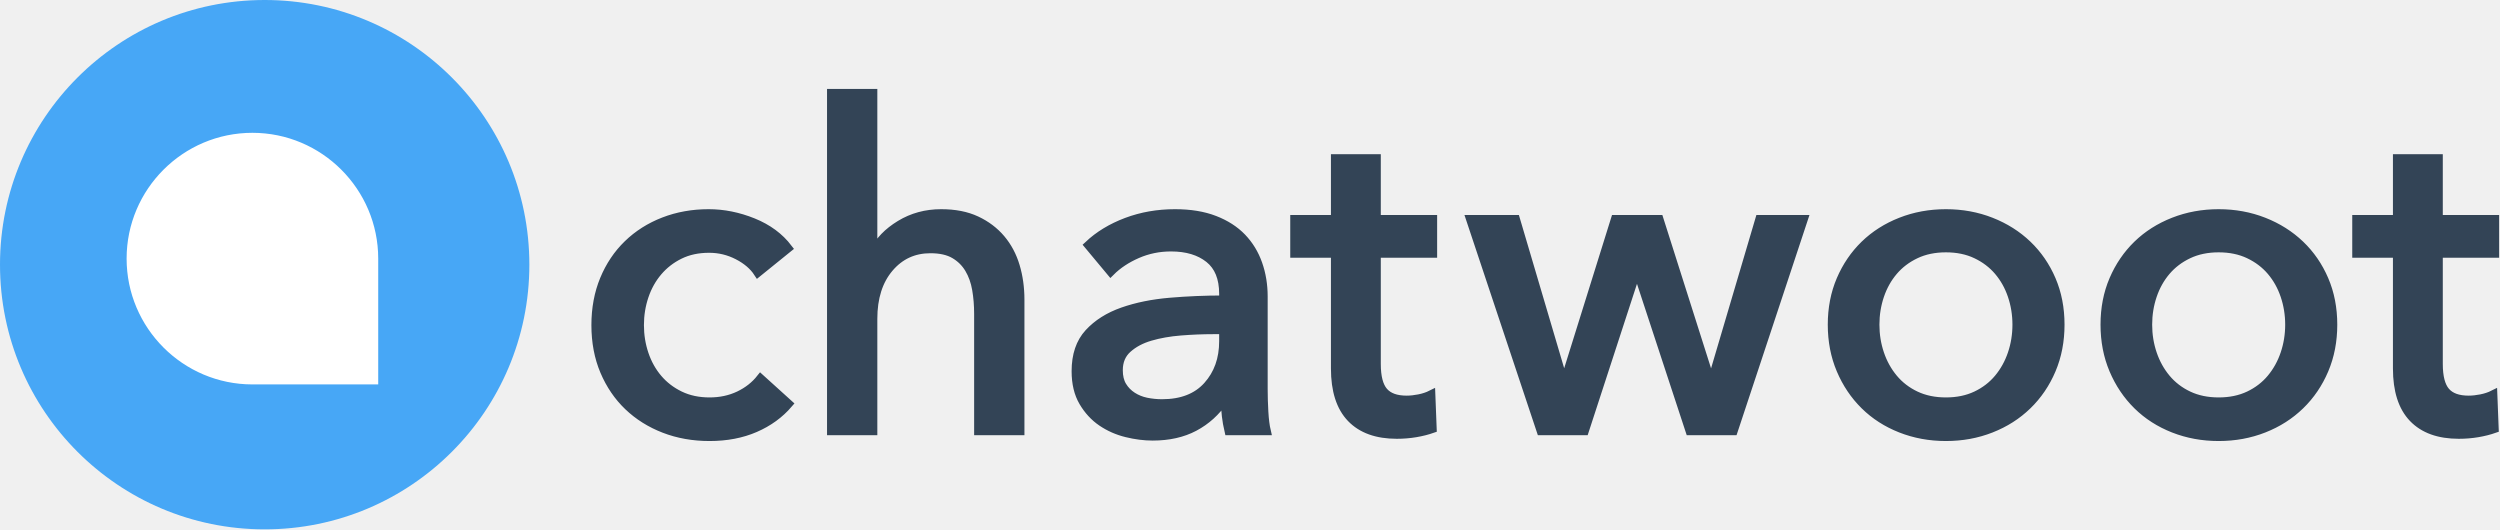
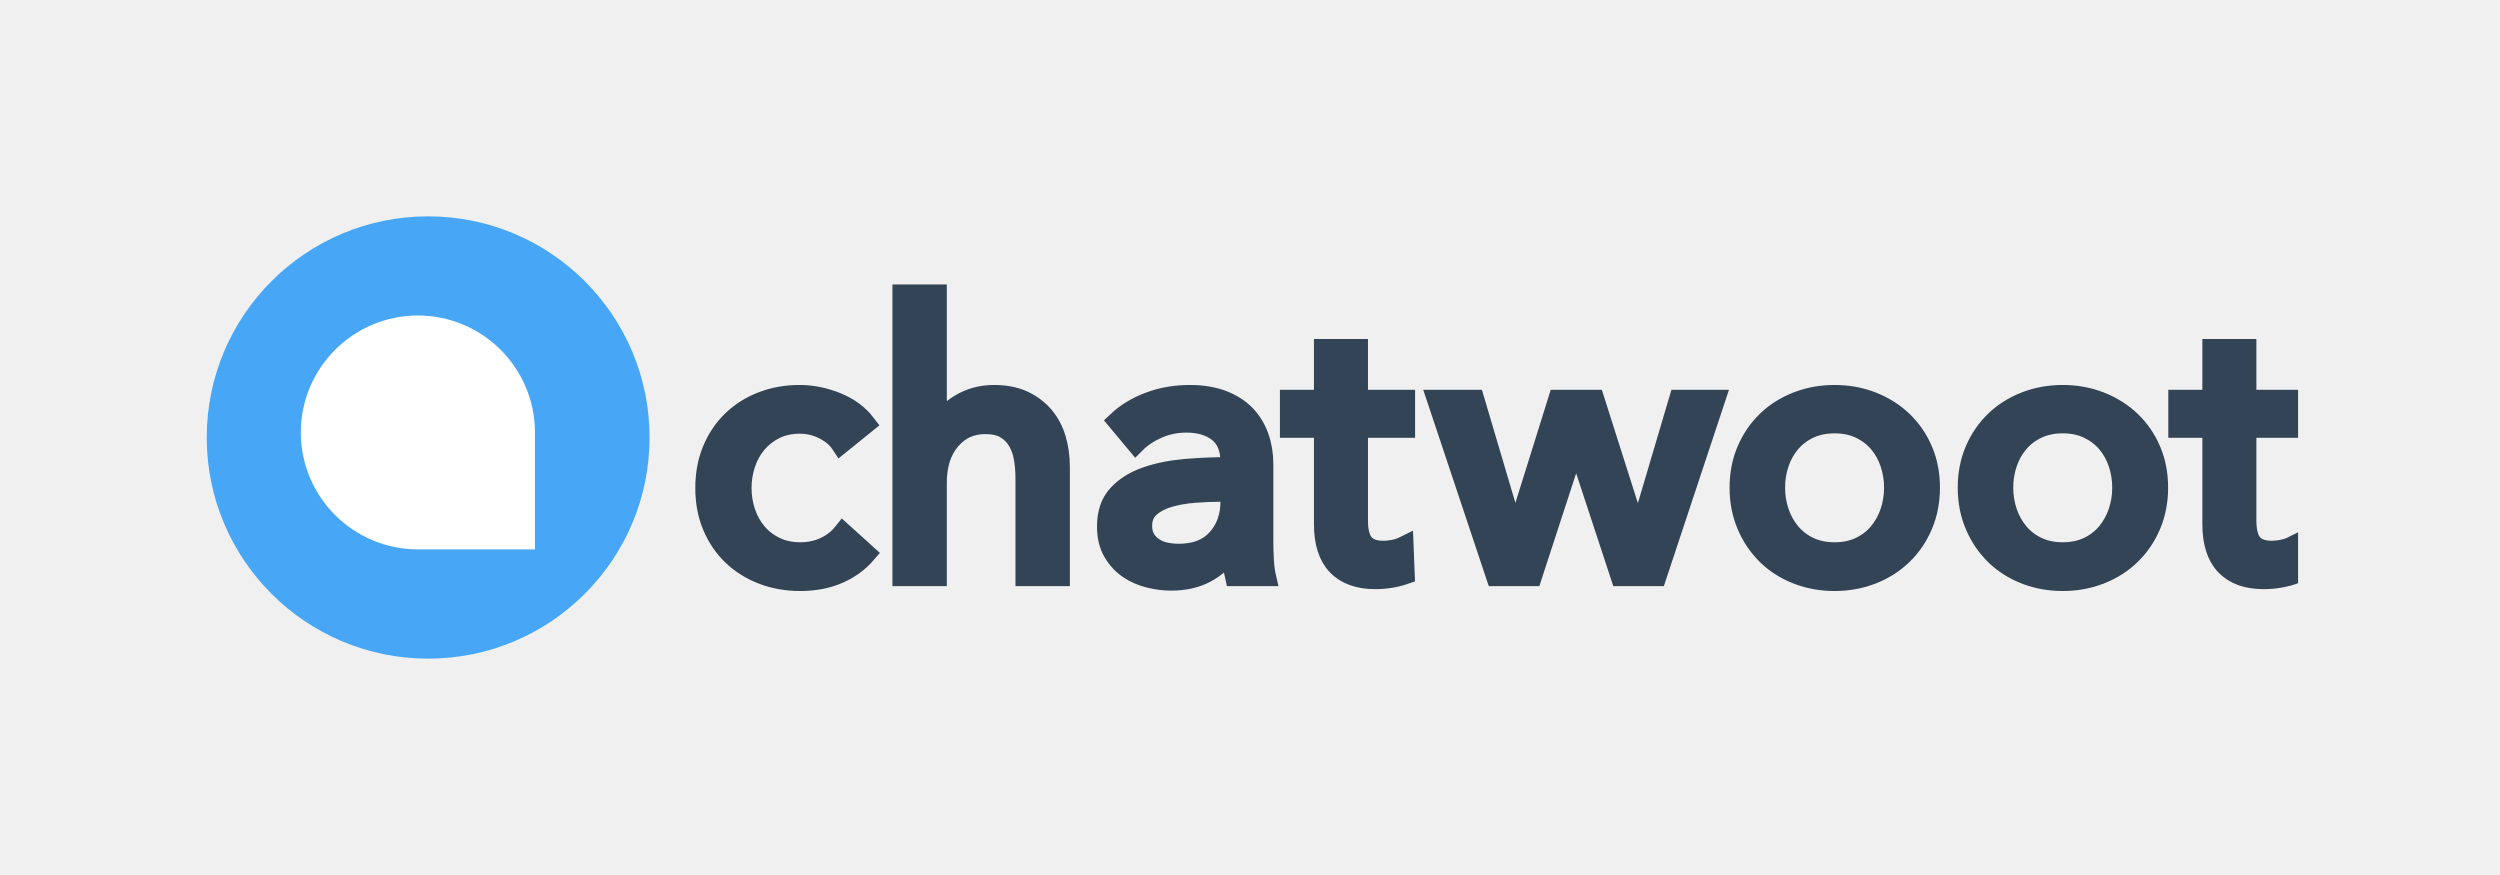
- <svg xmlns="http://www.w3.org/2000/svg" width="2418px" height="512px" viewBox="0 0 2418 512" version="1.1">
-   <g id="Long-form" stroke="none" stroke-width="1" fill="none" fill-rule="evenodd">
-     <g id="on_white" fill-rule="nonzero">
-       <g id="chatwoot_logo">
-         <circle id="Oval" fill="#47A7F6" cx="256" cy="256" r="256" />
-         <path d="M362.808,368.808 L244.123,368.808 C178.699,368.808 125.457,315.562 125.457,250.122 C125.457,184.703 178.699,131.457 244.124,131.457 C309.565,131.457 362.808,184.703 362.808,250.122 L362.808,368.808 Z" id="chat-icon" stroke="#FFFFFF" stroke-width="6" fill="#FFFFFF" />
-       </g>
-       <path d="M732.982,263.848 C728.658,257.217 722.171,251.667 713.522,247.198 C704.872,242.73 695.647,240.495 685.844,240.495 C675.177,240.495 665.735,242.513 657.518,246.55 C649.302,250.586 642.31,255.992 636.544,262.767 C630.778,269.542 626.381,277.398 623.354,286.336 C620.327,295.273 618.813,304.643 618.813,314.446 C618.813,324.248 620.327,333.618 623.354,342.555 C626.381,351.493 630.778,359.349 636.544,366.124 C642.31,372.899 649.374,378.305 657.735,382.341 C666.095,386.378 675.609,388.396 686.277,388.396 C696.656,388.396 706.098,386.378 714.603,382.341 C723.108,378.305 730.099,372.827 735.577,365.908 L762.822,390.558 C754.173,400.649 743.361,408.505 730.387,414.127 C717.414,419.749 702.71,422.56 686.277,422.56 C670.42,422.56 655.789,419.965 642.382,414.776 C628.976,409.586 617.372,402.307 607.569,392.937 C597.767,383.567 590.055,372.251 584.433,358.989 C578.811,345.727 576,330.879 576,314.446 C576,298.3 578.739,283.597 584.217,270.335 C589.695,257.073 597.335,245.685 607.137,236.171 C616.939,226.657 628.544,219.305 641.95,214.115 C655.356,208.926 669.843,206.331 685.412,206.331 C699.827,206.331 714.17,209.214 728.441,214.98 C742.713,220.746 754.028,229.107 762.389,240.063 L732.982,263.848 Z M845.421,243.09 C850.322,232.999 858.683,224.35 870.504,217.143 C882.324,209.935 895.586,206.331 910.29,206.331 C923.552,206.331 934.94,208.565 944.454,213.034 C953.968,217.503 961.896,223.485 968.239,230.981 C974.582,238.477 979.267,247.27 982.294,257.361 C985.321,267.452 986.835,278.263 986.835,289.795 L986.835,416.938 L946.184,416.938 L946.184,303.634 C946.184,295.273 945.535,287.345 944.238,279.849 C942.94,272.353 940.562,265.722 937.102,259.956 C933.643,254.19 928.958,249.577 923.047,246.117 C917.137,242.658 909.425,240.928 899.911,240.928 C883.766,240.928 870.504,247.054 860.125,259.307 C849.746,271.56 844.556,287.921 844.556,308.391 L844.556,416.938 L803.905,416.938 L803.905,90 L844.556,90 L844.556,243.09 L845.421,243.09 Z M1183.171,284.174 C1183.171,268.893 1178.558,257.577 1169.332,250.226 C1160.106,242.874 1147.853,239.198 1132.573,239.198 C1121.041,239.198 1110.157,241.432 1099.923,245.901 C1089.688,250.37 1081.111,256.064 1074.191,262.983 L1052.568,237.036 C1062.659,227.522 1074.984,220.026 1089.544,214.548 C1104.103,209.07 1119.743,206.331 1136.465,206.331 C1151.169,206.331 1163.926,208.421 1174.738,212.602 C1185.549,216.782 1194.415,222.476 1201.334,229.684 C1208.253,236.892 1213.443,245.396 1216.902,255.199 C1220.362,265.001 1222.092,275.524 1222.092,286.768 L1222.092,376.287 C1222.092,383.206 1222.308,390.486 1222.741,398.126 C1223.173,405.766 1223.966,412.037 1225.119,416.938 L1188.36,416.938 C1186.054,407.136 1184.9,397.333 1184.9,387.531 L1183.603,387.531 C1176.107,398.487 1166.665,406.991 1155.277,413.046 C1143.889,419.1 1130.411,422.128 1114.842,422.128 C1106.77,422.128 1098.337,421.046 1089.544,418.884 C1080.75,416.722 1072.75,413.19 1065.542,408.289 C1058.334,403.388 1052.352,396.901 1047.595,388.828 C1042.838,380.756 1040.46,370.809 1040.46,358.989 C1040.46,343.42 1044.64,331.095 1053.001,322.014 C1061.362,312.932 1072.317,306.013 1085.868,301.256 C1099.418,296.499 1114.698,293.399 1131.708,291.958 C1148.718,290.516 1165.872,289.795 1183.171,289.795 L1183.171,284.174 Z M1173.224,319.203 C1163.133,319.203 1152.682,319.635 1141.871,320.5 C1131.059,321.365 1121.257,323.095 1112.464,325.689 C1103.67,328.284 1096.391,332.176 1090.625,337.366 C1084.859,342.555 1081.976,349.475 1081.976,358.124 C1081.976,364.178 1083.201,369.224 1085.651,373.26 C1088.102,377.296 1091.345,380.612 1095.382,383.206 C1099.418,385.801 1103.887,387.603 1108.788,388.612 C1113.689,389.621 1118.734,390.126 1123.924,390.126 C1142.952,390.126 1157.584,384.432 1167.818,373.044 C1178.053,361.655 1183.171,347.312 1183.171,330.014 L1183.171,319.203 L1173.224,319.203 Z M1385.993,245.252 L1331.504,245.252 L1331.504,352.069 C1331.504,364.467 1333.81,373.332 1338.423,378.666 C1343.036,383.999 1350.388,386.666 1360.478,386.666 C1364.226,386.666 1368.263,386.234 1372.587,385.369 C1376.912,384.504 1380.804,383.206 1384.264,381.477 L1385.561,414.776 C1380.66,416.506 1375.254,417.875 1369.344,418.884 C1363.433,419.893 1357.307,420.398 1350.964,420.398 C1331.648,420.398 1316.872,415.064 1306.637,404.397 C1296.402,393.729 1291.285,377.729 1291.285,356.394 L1291.285,245.252 L1251.931,245.252 L1251.931,211.953 L1291.285,211.953 L1291.285,153.139 L1331.504,153.139 L1331.504,211.953 L1385.993,211.953 L1385.993,245.252 Z M1466.078,211.953 L1512.351,368.503 L1513.216,368.503 L1562.083,211.953 L1604.897,211.953 L1654.629,368.503 L1655.494,368.503 L1701.767,211.953 L1744.581,211.953 L1676.685,416.938 L1634.304,416.938 L1583.706,262.983 L1582.841,262.983 L1532.676,416.938 L1490.295,416.938 L1421.967,211.953 L1466.078,211.953 Z M1992.811,314.013 C1992.811,329.87 1990,344.429 1984.378,357.691 C1978.756,370.953 1970.972,382.413 1961.026,392.072 C1951.079,401.73 1939.331,409.226 1925.78,414.56 C1912.23,419.893 1897.671,422.56 1882.102,422.56 C1866.534,422.56 1851.974,419.893 1838.424,414.56 C1824.873,409.226 1813.197,401.73 1803.395,392.072 C1793.592,382.413 1785.88,370.953 1780.258,357.691 C1774.636,344.429 1771.825,329.87 1771.825,314.013 C1771.825,298.156 1774.636,283.669 1780.258,270.551 C1785.88,257.433 1793.592,246.117 1803.395,236.603 C1813.197,227.089 1824.873,219.665 1838.424,214.332 C1851.974,208.998 1866.534,206.331 1882.102,206.331 C1897.671,206.331 1912.23,208.998 1925.78,214.332 C1939.331,219.665 1951.079,227.089 1961.026,236.603 C1970.972,246.117 1978.756,257.433 1984.378,270.551 C1990,283.669 1992.811,298.156 1992.811,314.013 Z M1950.43,314.013 C1950.43,304.211 1948.917,294.841 1945.89,285.903 C1942.862,276.966 1938.466,269.11 1932.7,262.334 C1926.934,255.559 1919.798,250.154 1911.293,246.117 C1902.788,242.081 1893.058,240.063 1882.102,240.063 C1871.146,240.063 1861.416,242.081 1852.911,246.117 C1844.406,250.154 1837.271,255.559 1831.505,262.334 C1825.738,269.11 1821.342,276.966 1818.315,285.903 C1815.287,294.841 1813.774,304.211 1813.774,314.013 C1813.774,323.816 1815.287,333.185 1818.315,342.123 C1821.342,351.06 1825.738,358.989 1831.505,365.908 C1837.271,372.827 1844.406,378.305 1852.911,382.341 C1861.416,386.378 1871.146,388.396 1882.102,388.396 C1893.058,388.396 1902.788,386.378 1911.293,382.341 C1919.798,378.305 1926.934,372.827 1932.7,365.908 C1938.466,358.989 1942.862,351.06 1945.89,342.123 C1948.917,333.185 1950.43,323.816 1950.43,314.013 Z M2256.611,314.013 C2256.611,329.87 2253.8,344.429 2248.178,357.691 C2242.556,370.953 2234.771,382.413 2224.825,392.072 C2214.878,401.73 2203.13,409.226 2189.58,414.56 C2176.029,419.893 2161.47,422.56 2145.901,422.56 C2130.333,422.56 2115.774,419.893 2102.223,414.56 C2088.673,409.226 2076.996,401.73 2067.194,392.072 C2057.392,382.413 2049.68,370.953 2044.058,357.691 C2038.436,344.429 2035.625,329.87 2035.625,314.013 C2035.625,298.156 2038.436,283.669 2044.058,270.551 C2049.68,257.433 2057.392,246.117 2067.194,236.603 C2076.996,227.089 2088.673,219.665 2102.223,214.332 C2115.774,208.998 2130.333,206.331 2145.901,206.331 C2161.47,206.331 2176.029,208.998 2189.58,214.332 C2203.13,219.665 2214.878,227.089 2224.825,236.603 C2234.771,246.117 2242.556,257.433 2248.178,270.551 C2253.8,283.669 2256.611,298.156 2256.611,314.013 Z M2214.23,314.013 C2214.23,304.211 2212.716,294.841 2209.689,285.903 C2206.662,276.966 2202.265,269.11 2196.499,262.334 C2190.733,255.559 2183.597,250.154 2175.092,246.117 C2166.587,242.081 2156.857,240.063 2145.901,240.063 C2134.946,240.063 2125.215,242.081 2116.71,246.117 C2108.205,250.154 2101.07,255.559 2095.304,262.334 C2089.538,269.11 2085.141,276.966 2082.114,285.903 C2079.087,294.841 2077.573,304.211 2077.573,314.013 C2077.573,323.816 2079.087,333.185 2082.114,342.123 C2085.141,351.06 2089.538,358.989 2095.304,365.908 C2101.07,372.827 2108.205,378.305 2116.71,382.341 C2125.215,386.378 2134.946,388.396 2145.901,388.396 C2156.857,388.396 2166.587,386.378 2175.092,382.341 C2183.597,378.305 2190.733,372.827 2196.499,365.908 C2202.265,358.989 2206.662,351.06 2209.689,342.123 C2212.716,333.185 2214.23,323.816 2214.23,314.013 Z M2413.16,245.252 L2358.671,245.252 L2358.671,352.069 C2358.671,364.467 2360.977,373.332 2365.59,378.666 C2370.203,383.999 2377.554,386.666 2387.645,386.666 C2391.393,386.666 2395.429,386.234 2399.754,385.369 C2404.079,384.504 2407.971,383.206 2411.43,381.477 L2412.728,414.776 C2407.827,416.506 2402.421,417.875 2396.511,418.884 C2390.6,419.893 2384.474,420.398 2378.131,420.398 C2358.815,420.398 2344.039,415.064 2333.804,404.397 C2323.569,393.729 2318.452,377.729 2318.452,356.394 L2318.452,245.252 L2279.098,245.252 L2279.098,211.953 L2318.452,211.953 L2318.452,153.139 L2358.671,153.139 L2358.671,211.953 L2413.16,211.953 L2413.16,245.252 Z" id="chatwoot_text_black" stroke="#334456" stroke-width="8" fill="#334456" />
-     </g>
+ <svg xmlns="http://www.w3.org/2000/svg" width="520" height="182" viewBox="0 0 520 182" fill="none">
+   <g clip-path="url(#clip0_2387_1784)">
+     <path d="M89.055 137C114.49 137 135.109 116.405 135.109 91C135.109 65.595 114.49 45 89.055 45C63.619 45 43 65.595 43 91C43 116.405 63.619 137 89.055 137Z" fill="#47A7F6" />
+     <path d="M108.269 111.27H86.918C75.148 111.27 65.57 101.703 65.57 89.944C65.57 78.189 75.148 68.621 86.918 68.621C98.691 68.621 108.269 78.189 108.269 89.944V111.27Z" fill="white" stroke="white" stroke-width="6" />
+     <path d="M174.864 92.41C174.086 91.219 172.919 90.221 171.363 89.418C169.807 88.615 168.147 88.214 166.384 88.214C164.465 88.214 162.766 88.577 161.288 89.302C159.81 90.027 158.552 90.999 157.515 92.216C156.477 93.433 155.686 94.845 155.142 96.451C154.597 98.057 154.325 99.741 154.325 101.502C154.325 103.263 154.597 104.947 155.142 106.553C155.686 108.159 156.477 109.571 157.515 110.788C158.552 112.005 159.823 112.977 161.327 113.702C162.831 114.427 164.543 114.79 166.462 114.79C168.329 114.79 170.028 114.427 171.558 113.702C173.088 112.977 174.345 111.992 175.331 110.749L180.232 115.178C178.676 116.992 176.731 118.403 174.397 119.413C172.063 120.424 169.418 120.929 166.462 120.929C163.609 120.929 160.977 120.463 158.565 119.53C156.153 118.598 154.066 117.289 152.302 115.606C150.539 113.922 149.151 111.889 148.14 109.506C147.129 107.123 146.623 104.455 146.623 101.502C146.623 98.601 147.116 95.959 148.101 93.576C149.086 91.193 150.461 89.147 152.224 87.437C153.988 85.727 156.075 84.406 158.487 83.474C160.899 82.541 163.505 82.075 166.306 82.075C168.899 82.075 171.48 82.593 174.047 83.629C176.615 84.665 178.65 86.168 180.154 88.136L174.864 92.41ZM195.092 88.68C195.974 86.867 197.478 85.313 199.604 84.018C201.731 82.723 204.117 82.075 206.762 82.075C209.148 82.075 211.196 82.477 212.908 83.28C214.62 84.083 216.046 85.157 217.187 86.504C218.328 87.851 219.171 89.431 219.715 91.245C220.26 93.058 220.532 95 220.532 97.073V119.919H213.219V99.559C213.219 98.057 213.102 96.632 212.869 95.285C212.636 93.938 212.208 92.747 211.585 91.711C210.963 90.675 210.12 89.846 209.057 89.224C207.994 88.603 206.606 88.292 204.895 88.292C201.99 88.292 199.604 89.392 197.737 91.594C195.87 93.796 194.936 96.736 194.936 100.414V119.919H187.623V61.172H194.936V88.68H195.092ZM255.853 96.062C255.853 93.317 255.023 91.283 253.364 89.962C251.704 88.641 249.5 87.981 246.751 87.981C244.676 87.981 242.718 88.382 240.877 89.185C239.036 89.988 237.493 91.011 236.248 92.255L232.358 87.592C234.173 85.883 236.39 84.536 239.01 83.552C241.629 82.567 244.443 82.075 247.451 82.075C250.096 82.075 252.391 82.451 254.336 83.202C256.281 83.953 257.876 84.976 259.121 86.271C260.366 87.566 261.299 89.095 261.922 90.856C262.544 92.617 262.855 94.508 262.855 96.529V112.614C262.855 113.857 262.894 115.165 262.972 116.538C263.05 117.911 263.192 119.038 263.4 119.919H256.787C256.372 118.157 256.164 116.396 256.164 114.634H255.931C254.583 116.603 252.884 118.131 250.835 119.219C248.786 120.307 246.362 120.851 243.561 120.851C242.109 120.851 240.592 120.657 239.01 120.268C237.428 119.88 235.988 119.245 234.692 118.364C233.395 117.484 232.319 116.318 231.463 114.868C230.607 113.417 230.179 111.63 230.179 109.506C230.179 106.708 230.932 104.494 232.436 102.862C233.94 101.23 235.911 99.987 238.348 99.132C240.786 98.277 243.535 97.72 246.595 97.461C249.655 97.202 252.741 97.073 255.853 97.073V96.062ZM254.064 102.357C252.249 102.357 250.368 102.434 248.423 102.59C246.478 102.745 244.715 103.056 243.133 103.522C241.551 103.989 240.242 104.688 239.204 105.62C238.167 106.553 237.648 107.796 237.648 109.35C237.648 110.438 237.869 111.345 238.31 112.07C238.75 112.795 239.334 113.391 240.06 113.857C240.786 114.324 241.59 114.647 242.472 114.829C243.354 115.01 244.261 115.101 245.195 115.101C248.618 115.101 251.25 114.078 253.091 112.031C254.933 109.985 255.853 107.408 255.853 104.299V102.357H254.064ZM292.341 89.069H282.539V108.262C282.539 110.49 282.953 112.083 283.783 113.041C284.613 114 285.936 114.479 287.751 114.479C288.425 114.479 289.151 114.401 289.929 114.246C290.707 114.091 291.408 113.857 292.03 113.547L292.263 119.53C291.382 119.841 290.409 120.087 289.346 120.268C288.283 120.45 287.181 120.54 286.039 120.54C282.564 120.54 279.906 119.582 278.065 117.665C276.224 115.748 275.303 112.873 275.303 109.04V89.069H268.223V83.085H275.303V72.517H282.539V83.085H292.341V89.069ZM306.748 83.085L315.073 111.215H315.229L324.02 83.085H331.722L340.669 111.215H340.825L349.149 83.085H356.851L344.637 119.919H337.012L327.91 92.255H327.754L318.73 119.919H311.105L298.813 83.085H306.748ZM401.508 101.424C401.508 104.274 401.003 106.89 399.991 109.273C398.98 111.656 397.579 113.715 395.79 115.45C394.001 117.186 391.887 118.533 389.449 119.491C387.012 120.45 384.392 120.929 381.592 120.929C378.791 120.929 376.172 120.45 373.734 119.491C371.296 118.533 369.196 117.186 367.432 115.45C365.669 113.715 364.281 111.656 363.27 109.273C362.258 106.89 361.753 104.274 361.753 101.424C361.753 98.575 362.258 95.972 363.27 93.615C364.281 91.257 365.669 89.224 367.432 87.515C369.196 85.805 371.296 84.471 373.734 83.513C376.172 82.554 378.791 82.075 381.592 82.075C384.392 82.075 387.012 82.554 389.449 83.513C391.887 84.471 394.001 85.805 395.79 87.515C397.579 89.224 398.98 91.257 399.991 93.615C401.003 95.972 401.508 98.575 401.508 101.424ZM393.884 101.424C393.884 99.663 393.612 97.979 393.067 96.373C392.522 94.767 391.731 93.356 390.694 92.138C389.657 90.921 388.373 89.95 386.843 89.224C385.313 88.499 383.562 88.136 381.592 88.136C379.621 88.136 377.87 88.499 376.34 89.224C374.81 89.95 373.526 90.921 372.489 92.138C371.452 93.356 370.661 94.767 370.116 96.373C369.572 97.979 369.299 99.663 369.299 101.424C369.299 103.186 369.572 104.869 370.116 106.475C370.661 108.081 371.452 109.506 372.489 110.749C373.526 111.992 374.81 112.977 376.34 113.702C377.87 114.427 379.621 114.79 381.592 114.79C383.562 114.79 385.313 114.427 386.843 113.702C388.373 112.977 389.657 111.992 390.694 110.749C391.731 109.506 392.522 108.081 393.067 106.475C393.612 104.869 393.884 103.186 393.884 101.424ZM448.966 101.424C448.966 104.274 448.46 106.89 447.449 109.273C446.437 111.656 445.037 113.715 443.248 115.45C441.458 117.186 439.345 118.533 436.907 119.491C434.469 120.45 431.85 120.929 429.049 120.929C426.248 120.929 423.629 120.45 421.192 119.491C418.754 118.533 416.653 117.186 414.89 115.45C413.126 113.715 411.739 111.656 410.727 109.273C409.716 106.89 409.21 104.274 409.21 101.424C409.21 98.575 409.716 95.972 410.727 93.615C411.739 91.257 413.126 89.224 414.89 87.515C416.653 85.805 418.754 84.471 421.192 83.513C423.629 82.554 426.248 82.075 429.049 82.075C431.85 82.075 434.469 82.554 436.907 83.513C439.345 84.471 441.458 85.805 443.248 87.515C445.037 89.224 446.437 91.257 447.449 93.615C448.46 95.972 448.966 98.575 448.966 101.424ZM441.342 101.424C441.342 99.663 441.069 97.979 440.525 96.373C439.98 94.767 439.189 93.356 438.152 92.138C437.114 90.921 435.831 89.95 434.301 89.224C432.771 88.499 431.02 88.136 429.049 88.136C427.078 88.136 425.328 88.499 423.798 89.224C422.268 89.95 420.984 90.921 419.947 92.138C418.909 93.356 418.118 94.767 417.574 96.373C417.029 97.979 416.757 99.663 416.757 101.424C416.757 103.186 417.029 104.869 417.574 106.475C418.118 108.081 418.909 109.506 419.947 110.749C420.984 111.992 422.268 112.977 423.798 113.702C425.328 114.427 427.078 114.79 429.049 114.79C431.02 114.79 432.771 114.427 434.301 113.702C435.831 112.977 437.114 111.992 438.152 110.749C439.189 109.506 439.98 108.081 440.525 106.475C441.069 104.869 441.342 103.186 441.342 101.424ZM477.129 89.069H467.327V108.262C467.327 110.49 467.742 112.083 468.571 113.041C469.401 114 470.724 114.479 472.539 114.479C473.213 114.479 473.94 114.401 474.717 114.246C475.495 114.091 476.196 113.857 476.818 113.547L477.052 119.53C476.17 119.841 475.197 120.087 474.134 120.268C473.071 120.45 471.969 120.54 470.828 120.54C467.352 120.54 464.694 119.582 462.853 117.665C461.012 115.748 460.091 112.873 460.091 109.04V89.069H453.011V83.085H460.091V72.517H467.327V83.085H477.129V89.069Z" fill="#334456" stroke="#334456" stroke-width="4" />
  </g>
+   <defs>
+     <clipPath id="clip0_2387_1784">
+       <rect width="435" height="92" fill="white" transform="translate(43 45)" />
+     </clipPath>
+   </defs>
</svg>
